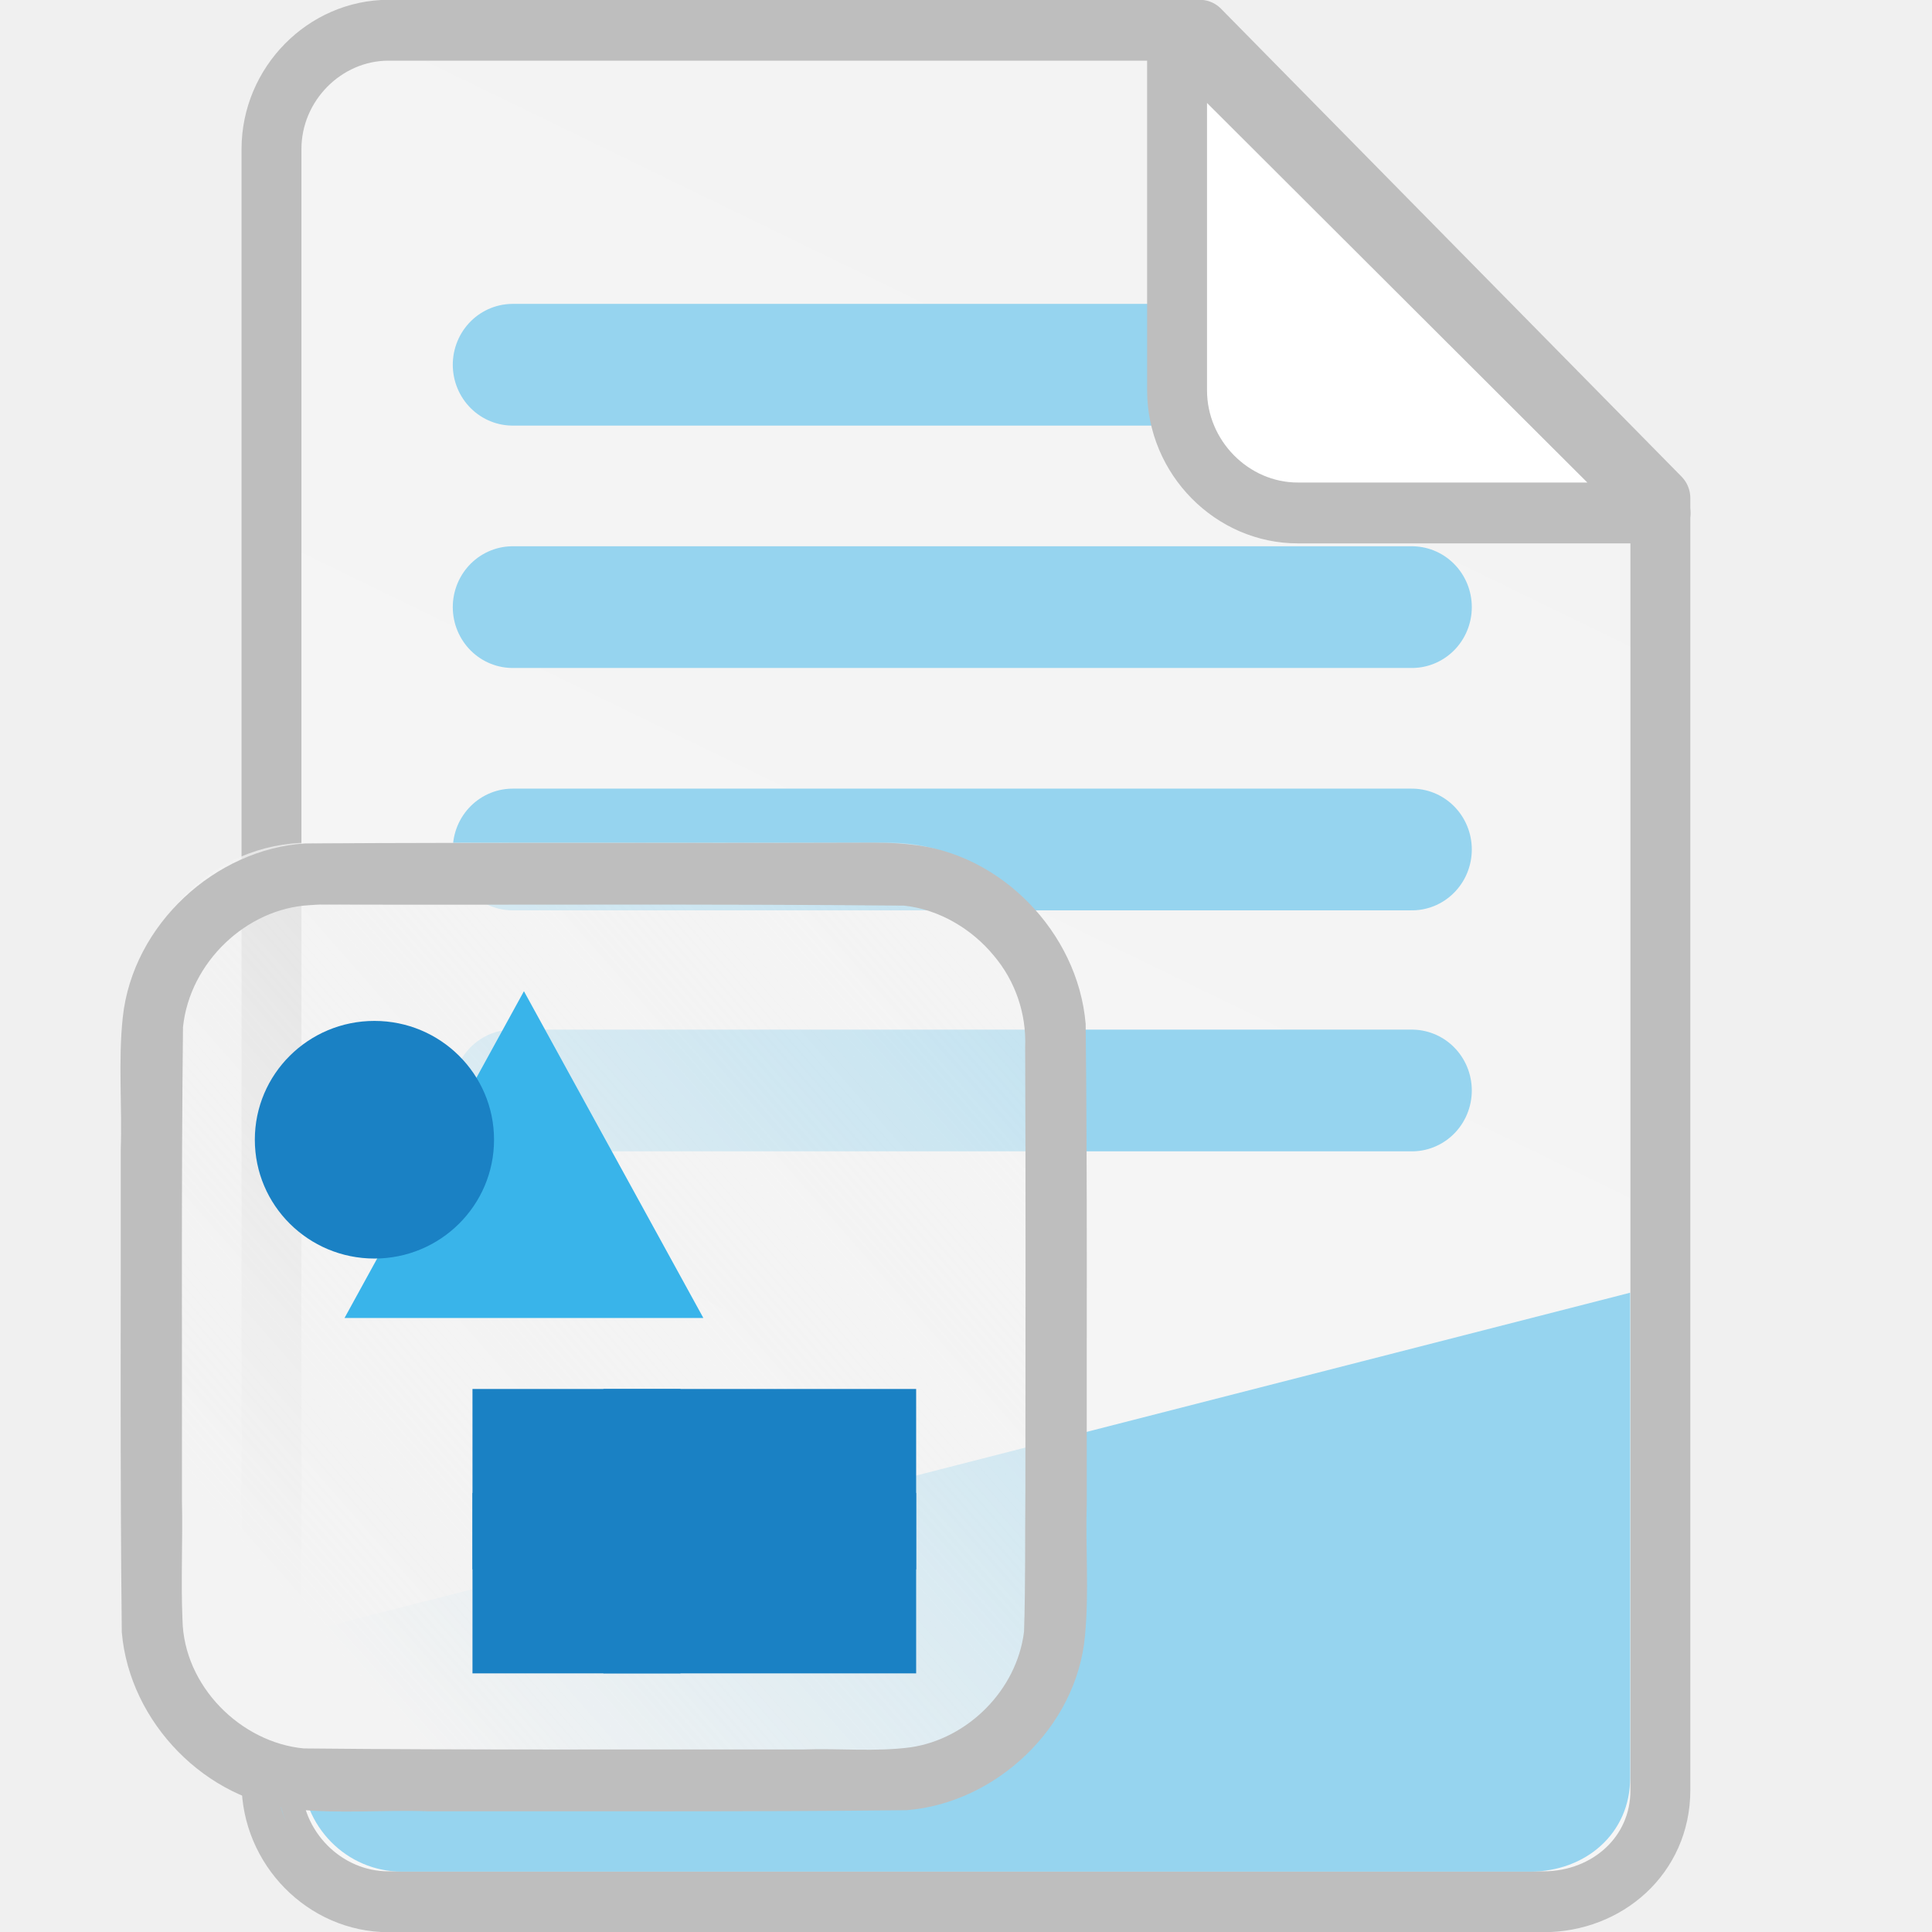
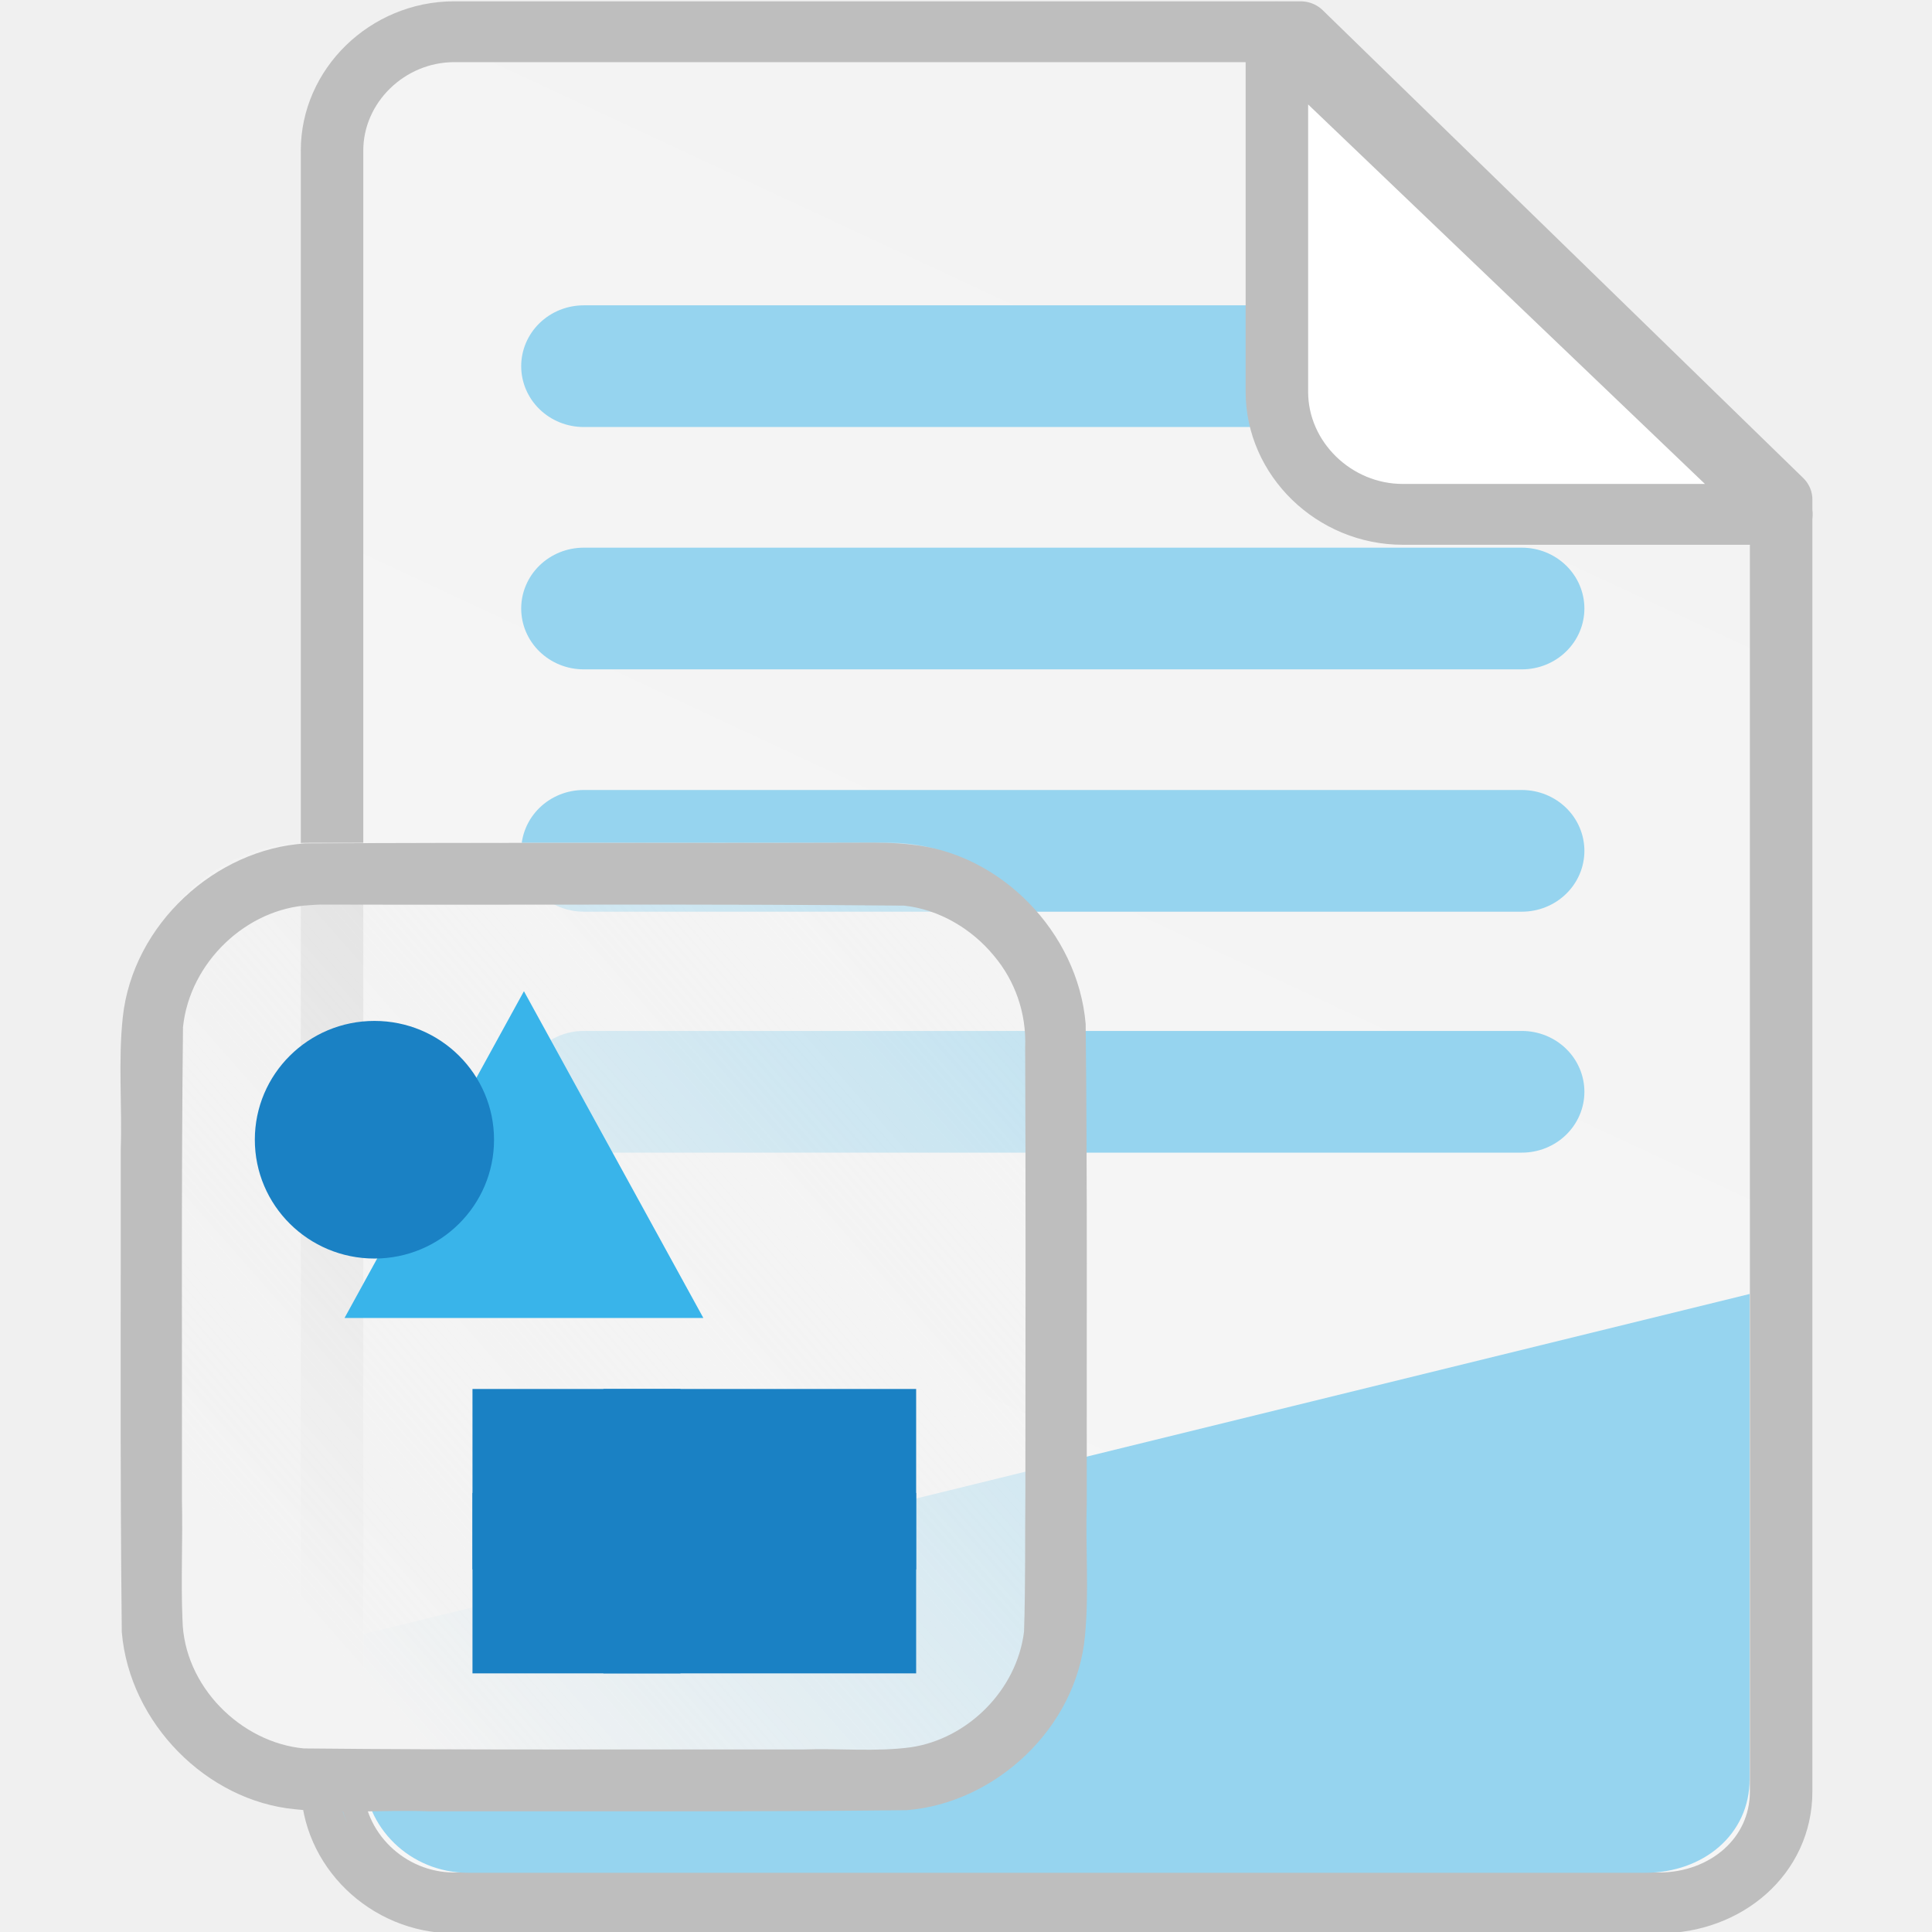
<svg xmlns="http://www.w3.org/2000/svg" xmlns:xlink="http://www.w3.org/1999/xlink" id="Слой_1" data-name="Слой 1" viewBox="0 0 32 32" version="1.1" width="32" height="32">
  <defs id="defs159429">
    <style id="style159427">.cls-1{fill:#1a81c4;}</style>
    <linearGradient xlink:href="#radialGradient1350" id="linearGradient5941" gradientUnits="userSpaceOnUse" gradientTransform="matrix(3.724129,0,0,3.724235,365.1775,282.442)" x1="-160.867" y1="118.533" x2="-67.733" y2="-76.2" />
    <radialGradient id="radialGradient1350" cx="50.009" cy="23.272" r="28.023" gradientTransform="matrix(0,-0.4596185,0.818261,0,80.07145,-81.23916)" gradientUnits="userSpaceOnUse">
      <stop offset="0" stop-color="#2b4bed" id="stop1346" style="stop-color:#ffffff;stop-opacity:1" />
      <stop offset="1" stop-color="#2b2fb7" id="stop1348" style="stop-color:#f3f3f3;stop-opacity:1" />
    </radialGradient>
    <radialGradient id="radialGradient1350-3" cx="50.009" cy="23.272" r="28.023" gradientTransform="matrix(0,-0.4596185,0.818261,0,80.07145,-81.23916)" gradientUnits="userSpaceOnUse">
      <stop offset="0" stop-color="#2b4bed" id="stop1346-6" style="stop-color:#ffffff;stop-opacity:1" />
      <stop offset="1" stop-color="#2b2fb7" id="stop1348-7" style="stop-color:#f3f3f3;stop-opacity:1" />
    </radialGradient>
    <radialGradient id="radialGradient1350-36" cx="50.009" cy="23.272" r="28.023" gradientTransform="matrix(0,-0.4596185,0.818261,0,80.07145,-81.23916)" gradientUnits="userSpaceOnUse">
      <stop offset="0" stop-color="#2b4bed" id="stop1346-7" style="stop-color:#ffffff;stop-opacity:1" />
      <stop offset="1" stop-color="#2b2fb7" id="stop1348-5" style="stop-color:#f3f3f3;stop-opacity:1" />
    </radialGradient>
    <linearGradient id="linearGradient5992">
      <stop style="stop-color:#f3f3f3;stop-opacity:1;" offset="0" id="stop5988" />
      <stop style="stop-color:#f3f3f3;stop-opacity:0;" offset="1" id="stop5990" />
    </linearGradient>
    <linearGradient xlink:href="#linearGradient5992" id="linearGradient1260" gradientUnits="userSpaceOnUse" gradientTransform="matrix(1.769213,0,0,1.843341,169.4092,295.2864)" x1="-93.133" y1="-105.833" x2="-42.333" y2="-152.4" />
  </defs>
  <g id="g1031" transform="matrix(0.25,0,0,0.25,2.46875,0.125)">
-     <g id="g1135" transform="matrix(0.4843523,0,0,0.4920735,-6.422524,0.5094511)" style="stroke-width:2.038">
+     <g id="g1135" transform="matrix(0.5053518,0,0,0.4919848,-3.041057,0.608754)" style="stroke-width:2.038">
      <path id="path5939" style="fill:url(#linearGradient5941);fill-opacity:1;stroke:#bebebe;stroke-width:8.193;stroke-linecap:square;stroke-linejoin:round;stroke-miterlimit:4;stroke-dasharray:none;stroke-dashoffset:0;stroke-opacity:1;paint-order:normal" d="M 46.006,2.021 H 156.994 L 219.987,65.016 V 239.001 c 0,8.734 -7.264,14.999 -15.998,14.999 H 46.006 c -8.734,0 -15.998,-7.264 -15.998,-15.999 V 18.019 c 0,-8.734 7.264,-15.988 15.998,-15.999 z" />
      <path id="path5956" style="fill:#96d4ef;fill-opacity:1;stroke:none;stroke-width:1.518;stroke-linecap:square;stroke-linejoin:round;stroke-miterlimit:4;stroke-dasharray:none;stroke-dashoffset:0;stroke-opacity:1;paint-order:normal" d="M 215.85,172 34.164,217.792 v 18.512 c 0,7.537 6.119,13.64 13.675,13.64 H 202.175 c 7.556,0 13.717,-5.129 13.675,-12.666 z M 30.671,236.664 v 0.361 c 0,2.208 0.481,4.293 1.315,6.187 -0.838,-2.02 -1.315,-4.227 -1.315,-6.549 z" />
      <path style="fill:none;fill-opacity:1;stroke:#96d4ef;stroke-width:16.387;stroke-linecap:round;stroke-linejoin:round;stroke-miterlimit:4;stroke-dasharray:none;stroke-opacity:1;paint-order:fill markers stroke" d="M 186,47.057 H 63" id="path878" />
      <path style="fill:none;fill-opacity:1;stroke:#96d4ef;stroke-width:16.387;stroke-linecap:round;stroke-linejoin:round;stroke-miterlimit:4;stroke-dasharray:none;stroke-opacity:1;paint-order:fill markers stroke" d="M 186,79.691 H 63" id="path955" />
      <path style="fill:none;fill-opacity:1;stroke:#96d4ef;stroke-width:16.387;stroke-linecap:round;stroke-linejoin:round;stroke-miterlimit:4;stroke-dasharray:none;stroke-opacity:1;paint-order:fill markers stroke" d="M 186,112.324 H 63" id="path959" />
      <path style="fill:none;fill-opacity:1;stroke:#96d4ef;stroke-width:16.387;stroke-linecap:round;stroke-linejoin:round;stroke-miterlimit:4;stroke-dasharray:none;stroke-opacity:1;paint-order:fill markers stroke" d="M 186,144.771 H 63" id="path961" />
      <path id="path5943" style="fill:#ffffff;fill-opacity:1;stroke:#bebebe;stroke-width:8.193;stroke-linecap:square;stroke-linejoin:round;stroke-miterlimit:4;stroke-dasharray:none;stroke-dashoffset:0;stroke-opacity:1;paint-order:normal" d="M 153.879,2.045 V 50.512 c 0,9.008 7.507,16.513 16.533,16.5 h 49.6 z" />
      <g id="path1105" style="opacity:1;stroke-width:2.038" />
    </g>
    <path style="color:#000000;font-style:normal;font-variant:normal;font-weight:normal;font-stretch:normal;font-size:medium;line-height:normal;font-family:sans-serif;font-variant-ligatures:normal;font-variant-position:normal;font-variant-caps:normal;font-variant-numeric:normal;font-variant-alternates:normal;font-variant-east-asian:normal;font-feature-settings:normal;font-variation-settings:normal;text-indent:0;text-align:start;text-decoration:none;text-decoration-line:none;text-decoration-style:solid;text-decoration-color:#000000;letter-spacing:normal;word-spacing:normal;text-transform:none;writing-mode:lr-tb;direction:ltr;text-orientation:mixed;dominant-baseline:auto;baseline-shift:baseline;text-anchor:start;white-space:normal;shape-padding:0;shape-margin:0;inline-size:0;clip-rule:nonzero;display:inline;overflow:visible;visibility:visible;isolation:auto;mix-blend-mode:normal;color-interpolation:sRGB;color-interpolation-filters:linearRGB;solid-color:#000000;solid-opacity:1;vector-effect:none;fill:url(#linearGradient1260);fill-opacity:1;fill-rule:nonzero;stroke:none;stroke-width:2;stroke-linecap:square;stroke-linejoin:round;stroke-miterlimit:4;stroke-dasharray:none;stroke-dashoffset:0;stroke-opacity:1;paint-order:markers stroke fill;color-rendering:auto;image-rendering:auto;shape-rendering:auto;text-rendering:auto;enable-background:accumulate;stop-color:#000000" d="M 10.61,55.33 H 49.031 c 6.386,0 11.527,5.195 11.527,11.649 v 38.83 c 0,6.454 -5.141,11.516 -11.527,11.516 H 10.61 c -6.386,0 -11.527,-5.063 -11.527,-11.516 V 66.979 c 0,-6.454 5.141,-11.649 11.527,-11.649 z" id="path971" />
    <path id="path969" style="color:#000000;font-style:normal;font-variant:normal;font-weight:normal;font-stretch:normal;font-size:medium;line-height:normal;font-family:sans-serif;font-variant-ligatures:normal;font-variant-position:normal;font-variant-caps:normal;font-variant-numeric:normal;font-variant-alternates:normal;font-variant-east-asian:normal;font-feature-settings:normal;font-variation-settings:normal;text-indent:0;text-align:start;text-decoration:none;text-decoration-line:none;text-decoration-style:solid;text-decoration-color:#000000;letter-spacing:normal;word-spacing:normal;text-transform:none;writing-mode:lr-tb;direction:ltr;text-orientation:mixed;dominant-baseline:auto;baseline-shift:baseline;text-anchor:start;white-space:normal;shape-padding:0;shape-margin:0;inline-size:0;clip-rule:nonzero;display:inline;overflow:visible;visibility:visible;isolation:auto;mix-blend-mode:normal;color-interpolation:sRGB;color-interpolation-filters:linearRGB;solid-color:#000000;solid-opacity:1;fill:#bebebe;fill-opacity:1;fill-rule:nonzero;stroke:none;stroke-width:4;stroke-linecap:square;stroke-linejoin:round;stroke-miterlimit:4;stroke-dasharray:none;stroke-dashoffset:0;stroke-opacity:1;paint-order:markers stroke fill;color-rendering:auto;image-rendering:auto;shape-rendering:auto;text-rendering:auto;enable-background:accumulate;stop-color:#000000" d="m 47.151,55.33 c -12.263,0.04 -24.528,-0.025 -36.791,0.05 -5.957,0.365 -11.438,5.358 -12.1,11.514 -0.314,2.916 -0.035,5.855 -0.136,8.781 0.014,10.653 -0.05,21.308 0.07,31.959 0.512,6.028 5.626,11.182 11.481,11.734 2.918,0.314 5.857,0.031 8.784,0.133 10.574,-0.012 21.151,0.046 31.724,-0.071 5.881,-0.456 11.274,-5.447 11.826,-11.559 0.28,-2.932 0.021,-5.881 0.117,-8.821 C 62.11,88.479 62.173,77.906 62.053,67.337 61.539,61.255 56.403,56.026 50.489,55.457 49.383,55.322 48.264,55.322 47.151,55.33 Z m -35.759,4.1 c 12.878,0.035 25.76,-0.053 38.636,0.071 2.331,0.251 4.497,1.556 5.941,3.313 1.41,1.665 2.163,3.823 2.076,6.056 0.043,9.809 0.021,19.619 0.014,29.429 -0.03,3.102 0.013,6.21 -0.089,9.307 -0.486,3.886 -3.736,7.09 -7.483,7.653 -2.358,0.319 -4.744,0.062 -7.115,0.147 -11.04,-0.014 -22.082,0.045 -33.12,-0.068 -4.182,-0.397 -7.951,-4.132 -8.037,-8.524 -0.112,-2.628 0.025,-5.26 -0.035,-7.89 0.013,-10.457 -0.048,-20.918 0.069,-31.374 0.444,-4.289 4.204,-7.86 8.39,-8.08 0.26,-0.023 0.473,-0.031 0.751,-0.042 z" />
    <g id="g987" style="stroke:#1a81c4;stroke-width:2.314;stroke-opacity:1" transform="matrix(0.433723,0,0,0.4304511,-7.247299,11.40979)">
      <path style="fill:#96d4ef;fill-opacity:1;stroke:#1a81c4;stroke-width:27.772;stroke-linecap:square;stroke-linejoin:round;stroke-miterlimit:4;stroke-dasharray:none;stroke-opacity:1" d="m 100,200 h 20" id="path975" />
      <path style="fill:#96d4ef;fill-opacity:1;stroke:#1a81c4;stroke-width:27.772;stroke-linecap:square;stroke-linejoin:round;stroke-miterlimit:4;stroke-dasharray:none;stroke-opacity:1" d="m 80,200 h 4" id="path977" />
      <path style="fill:#96d4ef;fill-opacity:1;stroke:#1a81c4;stroke-width:27.772;stroke-linecap:square;stroke-linejoin:round;stroke-miterlimit:4;stroke-dasharray:none;stroke-opacity:1" d="m 100,216 h 20" id="path979" />
      <path style="fill:#96d4ef;fill-opacity:1;stroke:#1a81c4;stroke-width:27.772;stroke-linecap:square;stroke-linejoin:round;stroke-miterlimit:4;stroke-dasharray:none;stroke-opacity:1" d="m 80,216 h 4" id="path981" />
    </g>
    <path style="fill:#39b4ea;fill-opacity:1;stroke:none;stroke-width:12;stroke-linecap:square;stroke-linejoin:round;stroke-miterlimit:4;stroke-dasharray:none;stroke-opacity:1" d="M 24.837,65.17 12.951,86.819 h 23.773 z" id="path989" />
    <ellipse style="fill:#1a81c4;fill-opacity:1;stroke:none;stroke-width:12;stroke-linecap:square;stroke-linejoin:round;stroke-miterlimit:4;stroke-dasharray:none;stroke-opacity:1" id="path991" cx="14.932" cy="75.01" rx="7.924" ry="7.872" />
  </g>
</svg>
